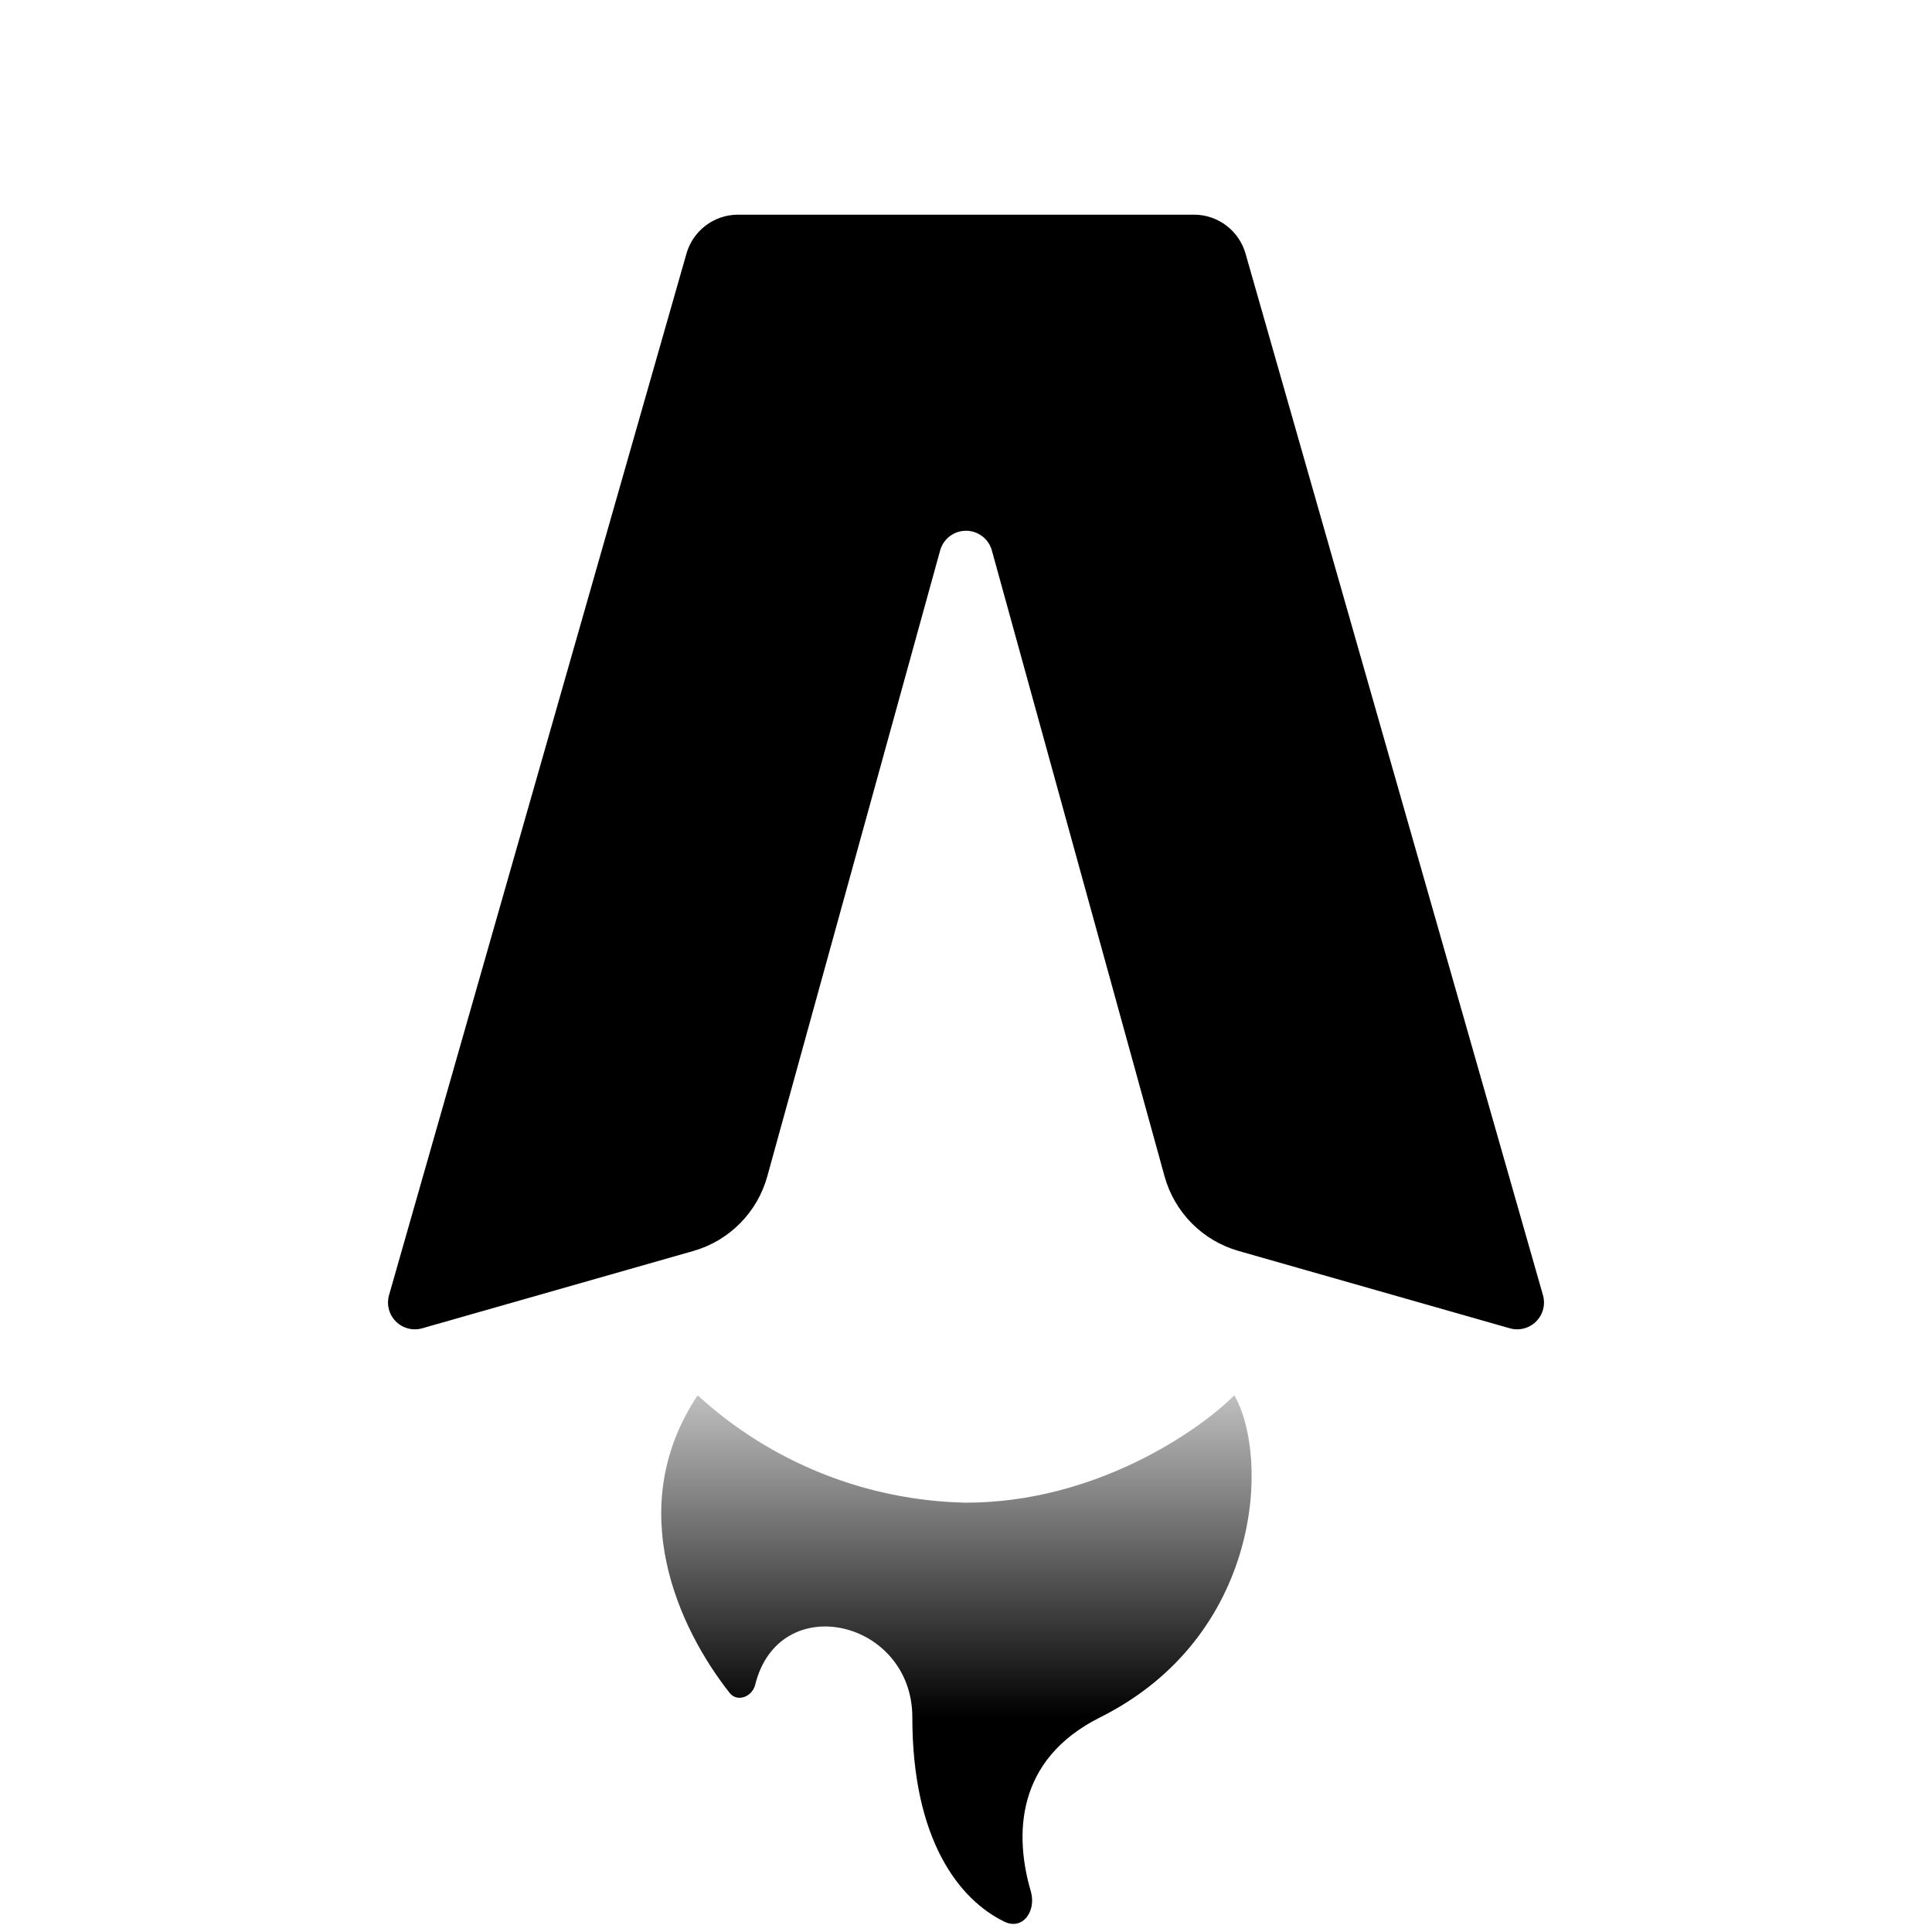
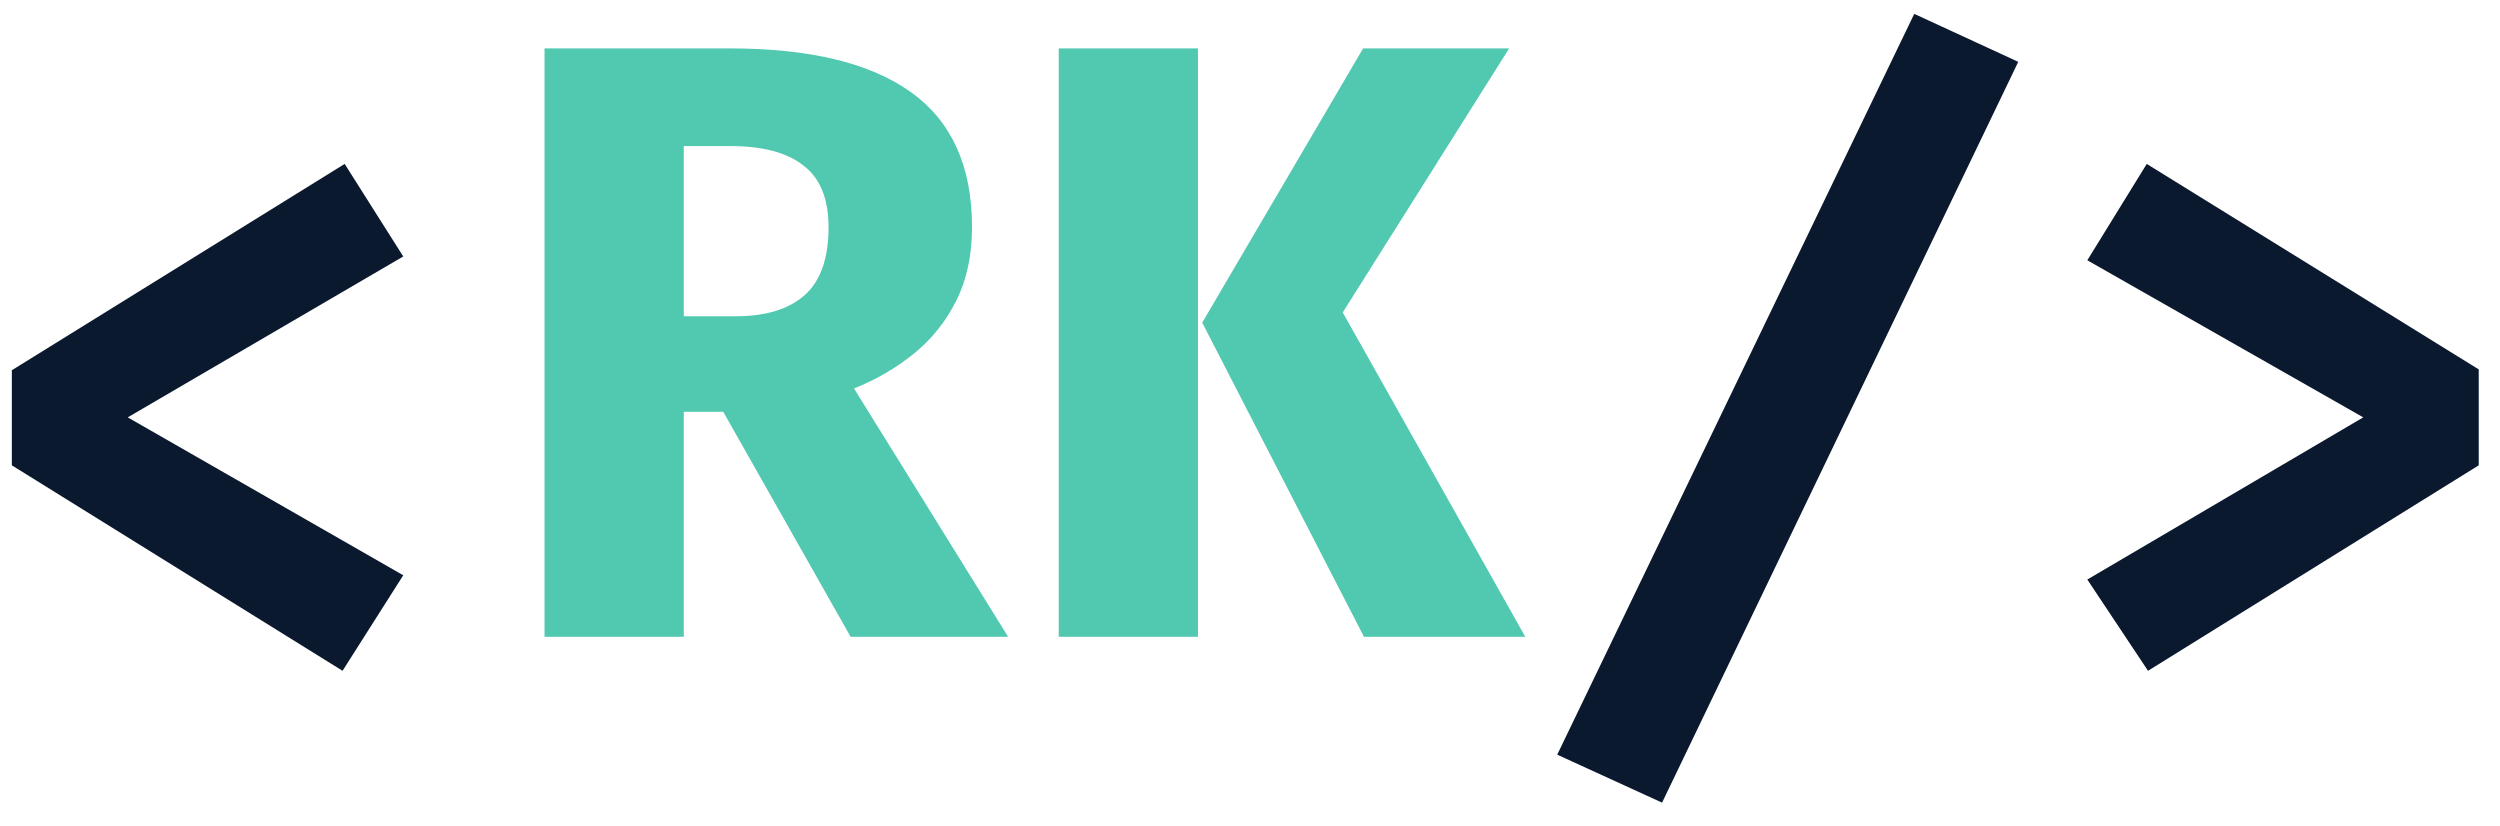
- <svg xmlns="http://www.w3.org/2000/svg" fill="none" viewBox="0 0 36 36">
-   <path fill="#000" d="M22.25 4h-8.5a1 1 0 0 0-.96.73l-5.54 19.4a.5.5 0 0 0 .62.62l5.05-1.44a2 2 0 0 0 1.38-1.4l3.22-11.66a.5.5 0 0 1 .96 0l3.22 11.67a2 2 0 0 0 1.38 1.39l5.05 1.44a.5.5 0 0 0 .62-.62l-5.54-19.4a1 1 0 0 0-.96-.73Z" />
-   <path fill="url(#gradient)" d="M18 28a7.63 7.63 0 0 1-5-2c-1.4 2.1-.35 4.35.6 5.55.14.17.41.07.47-.15.44-1.8 2.93-1.22 2.93.6 0 2.28.87 3.4 1.72 3.81.34.16.59-.2.49-.56-.31-1.05-.29-2.46 1.29-3.25 3-1.5 3.17-4.83 2.5-6-.67.67-2.6 2-5 2Z" />
-   <defs>
-     <linearGradient id="gradient" x1="16" x2="16" y1="32" y2="24" gradientUnits="userSpaceOnUse">
-       <stop stop-color="#000" />
-       <stop offset="1" stop-color="#000" stop-opacity="0" />
-     </linearGradient>
-   </defs>
-   <style>
-     @media (prefers-color-scheme:dark){:root{filter:invert(100%)}}
-   </style>
+ <svg xmlns="http://www.w3.org/2000/svg" width="106" height="35" viewBox="0 0 106 35" fill="none">
+   <path d="M14.614 6.95L17.098 10.874L5.416 17.696L17.098 24.392L14.524 28.442L0.502 19.73V15.698L14.614 6.95Z" fill="#0B192F" />
+   <path d="M91.022 6.95L105.098 15.662V19.73L91.076 28.442L88.502 24.572L100.202 17.696L88.502 11.036L91.022 6.95Z" fill="#0B192F" />
+   <path d="M41.214 9.63C41.214 10.818 40.992 11.856 40.548 12.744C40.104 13.632 39.504 14.382 38.748 14.994C37.992 15.606 37.146 16.098 36.21 16.47L42.744 27H36.066L30.666 17.46H28.992V27H23.088V2.052H30.936C34.332 2.052 36.894 2.67 38.622 3.906C40.35 5.142 41.214 7.05 41.214 9.63ZM35.13 9.63C35.13 8.43 34.776 7.56 34.068 7.02C33.372 6.468 32.334 6.192 30.954 6.192H28.992V13.41H31.188C32.472 13.41 33.45 13.11 34.122 12.51C34.794 11.91 35.13 10.95 35.13 9.63ZM50.794 27H44.89V2.052H50.794V27ZM50.974 13.68L57.796 2.052H63.988L56.932 13.248L64.672 27H57.832L50.974 13.68Z" fill="#51C8B0" />
+   <path d="M70.472 34.032L66.026 31.998L81.164 0.588L85.574 2.622L70.472 34.032Z" fill="#0B192F" />
</svg>
